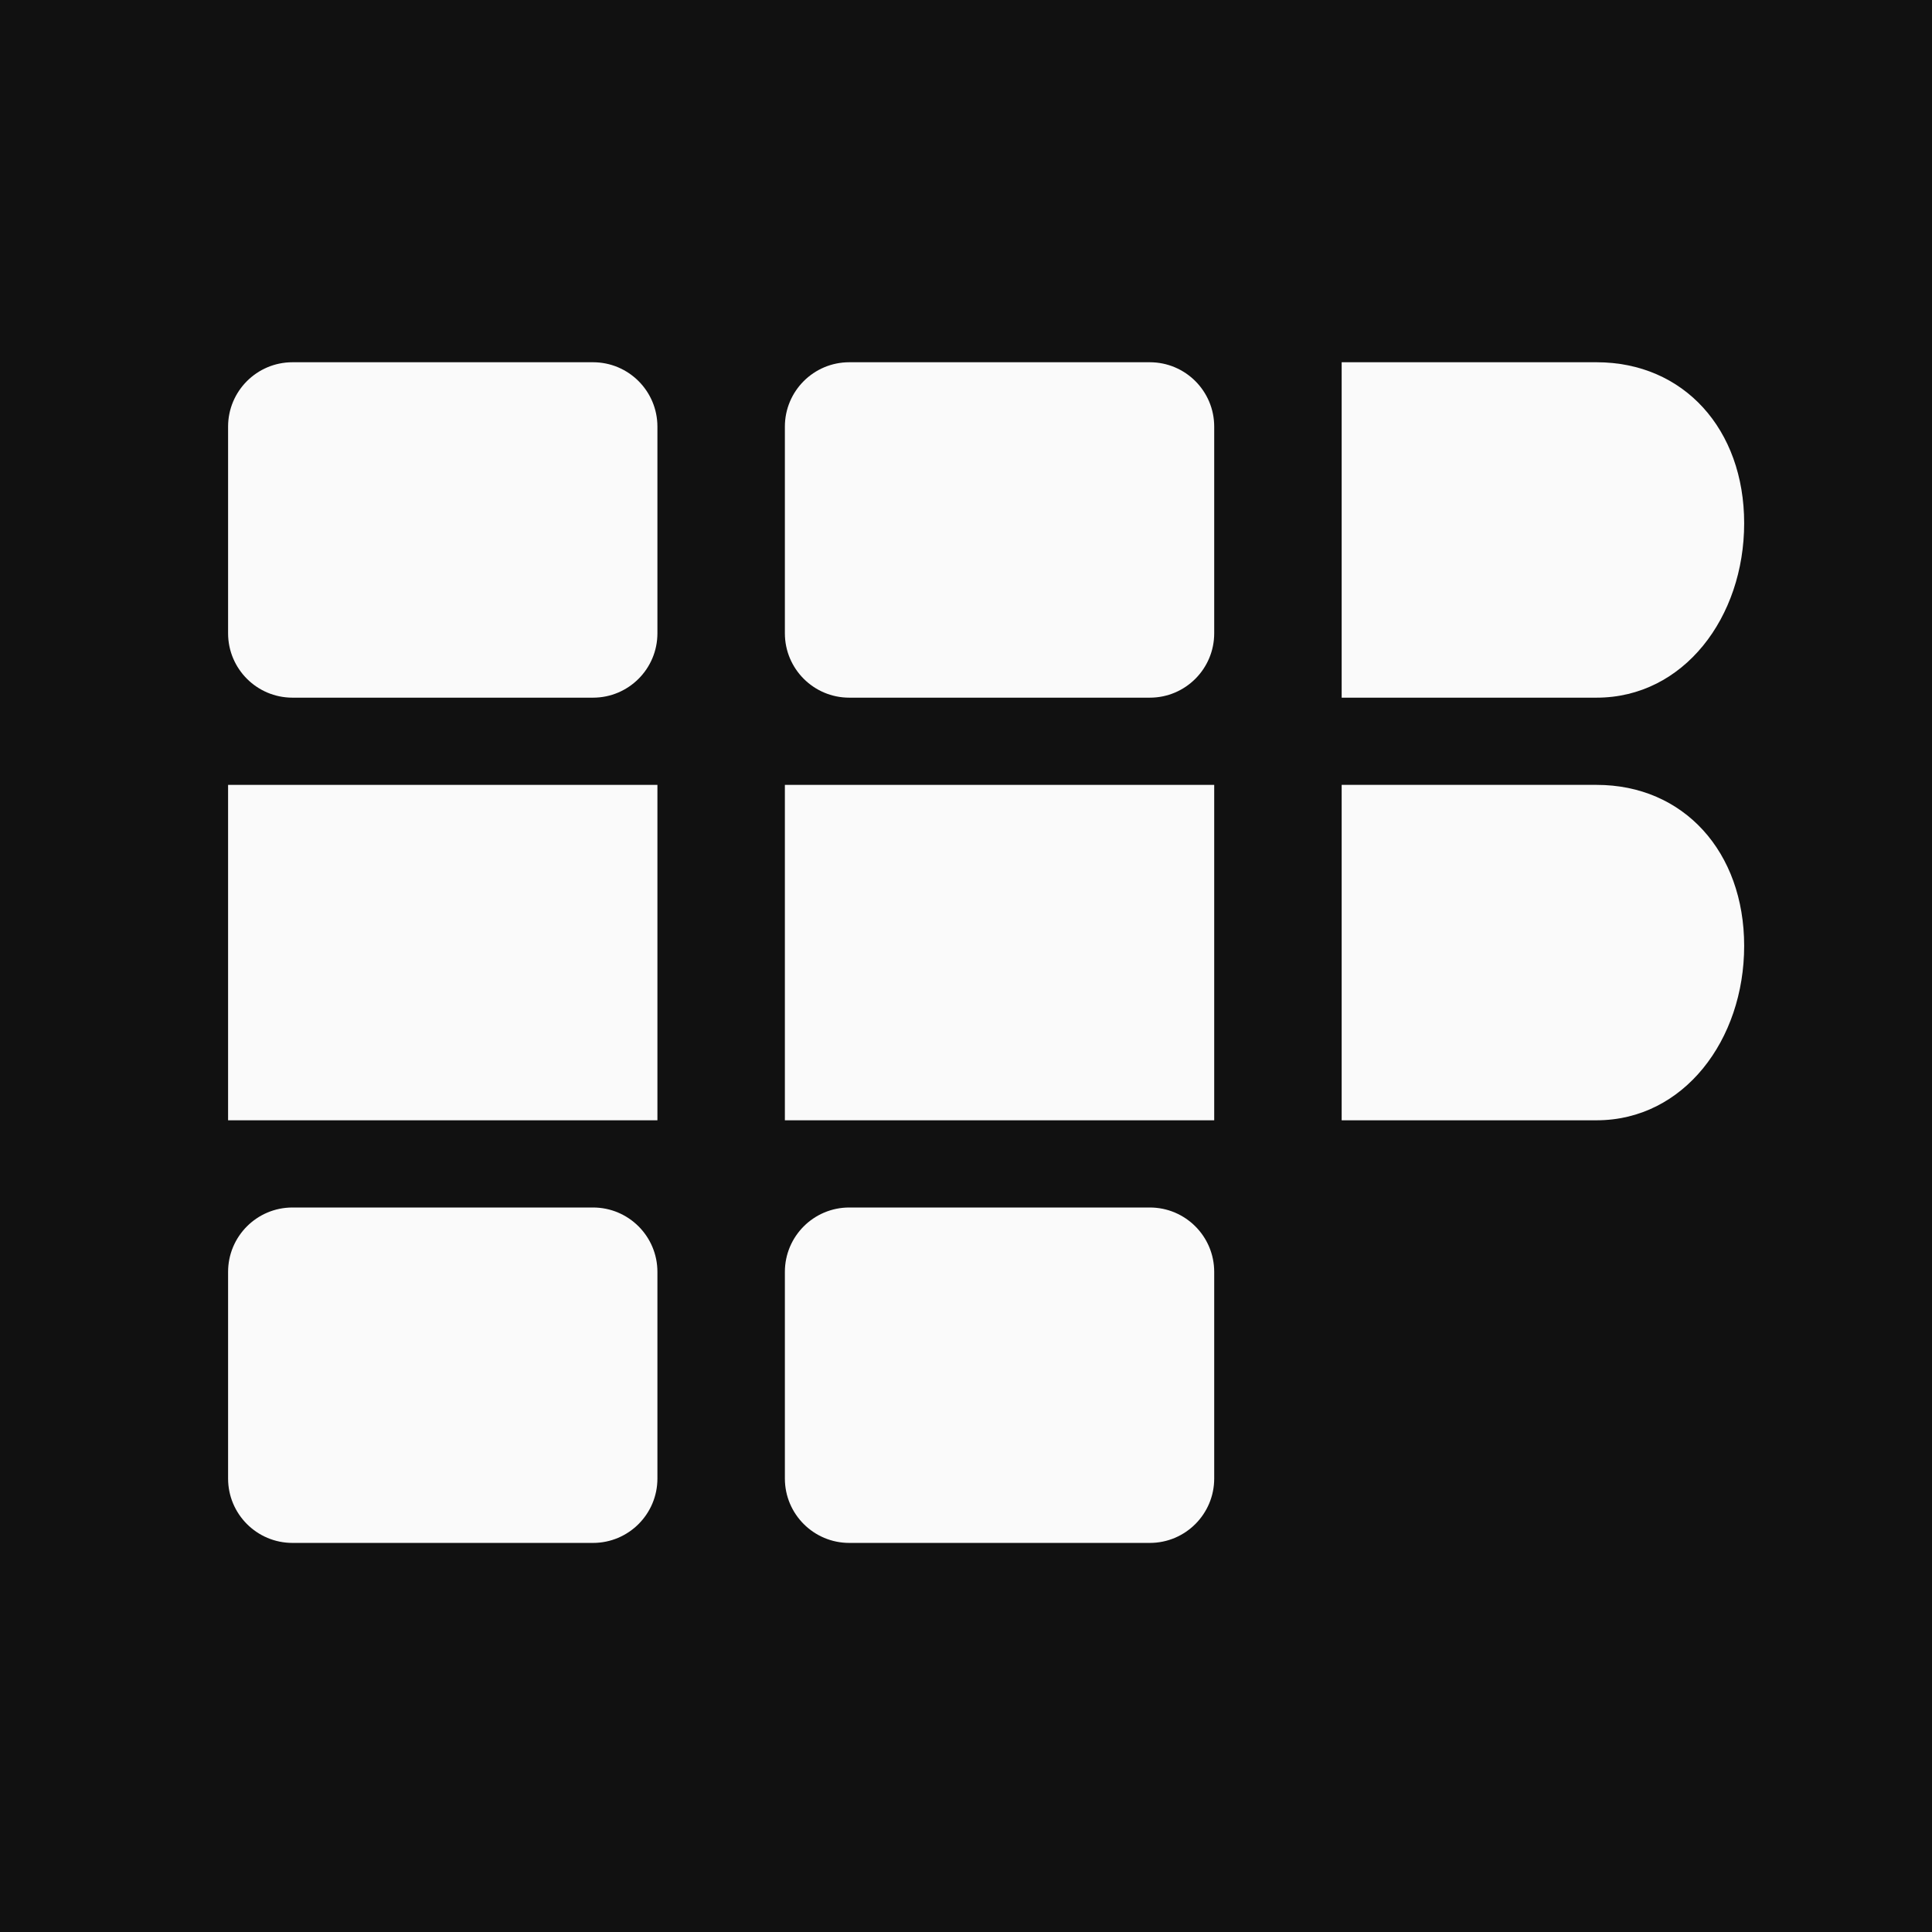
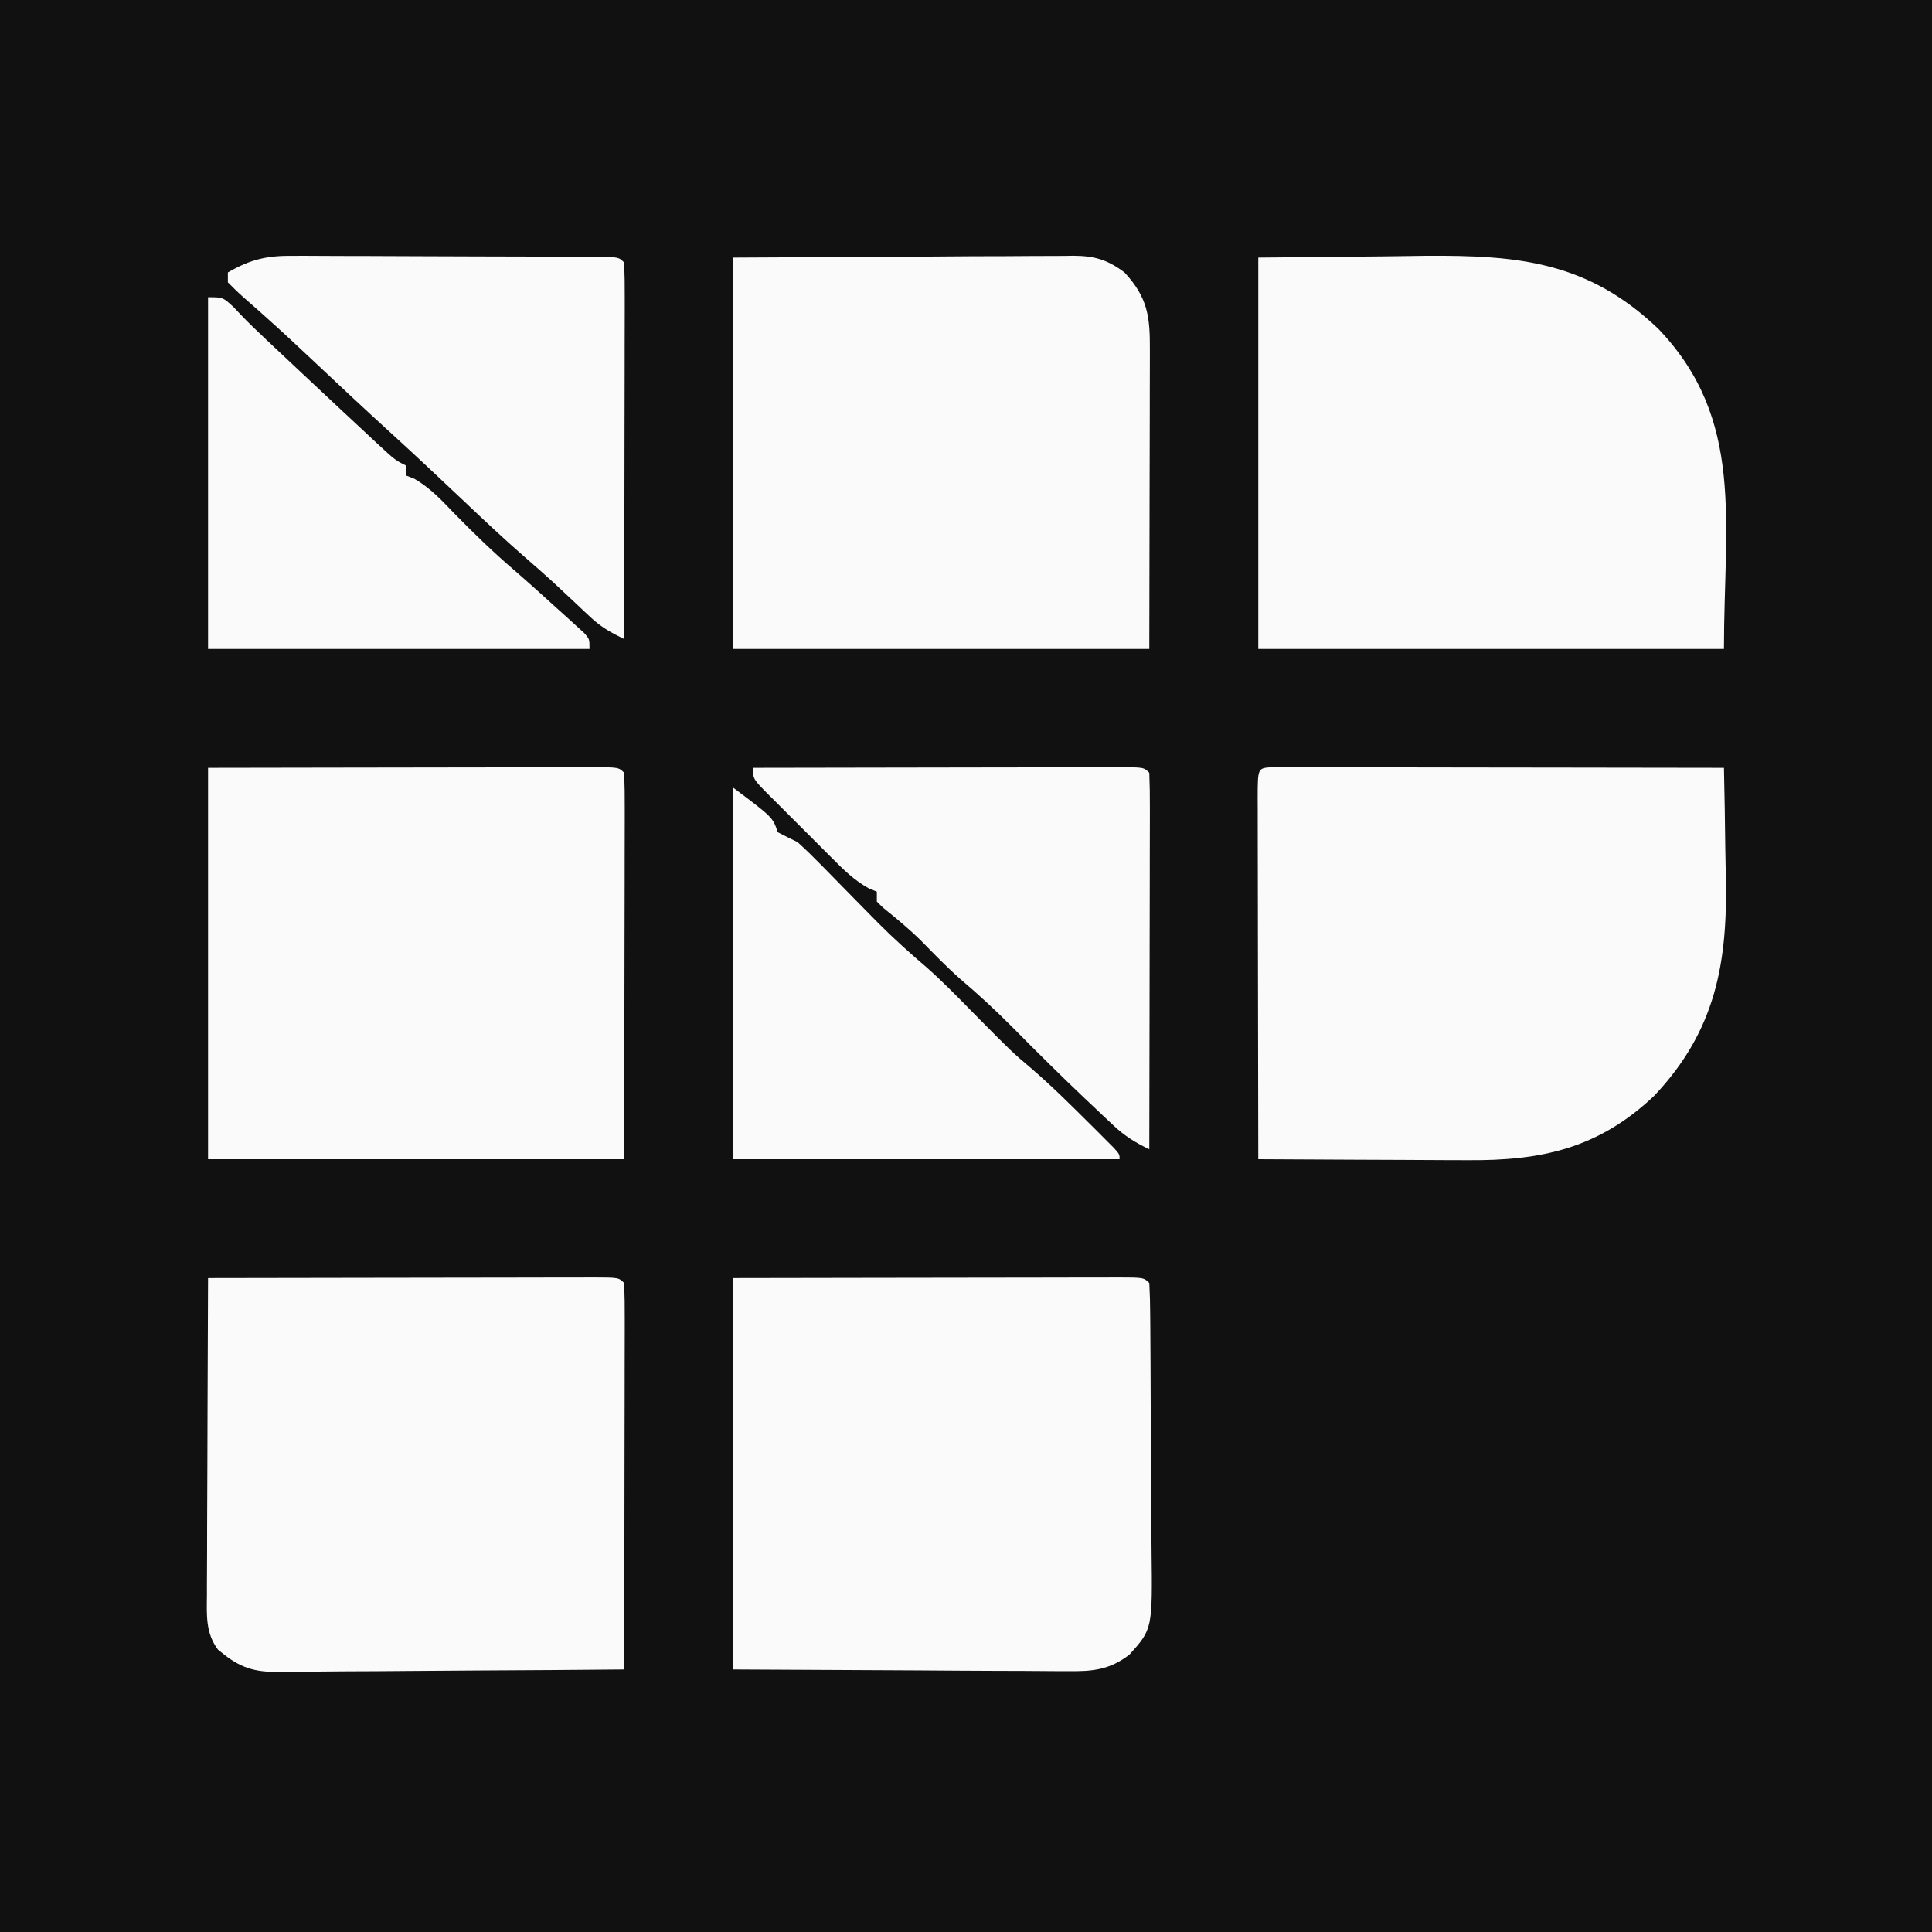
- <svg xmlns="http://www.w3.org/2000/svg" viewBox="0 0 1440 1440">
-   <rect width="1440" height="1440" fill="#111111" />
-   <g fill="#fafafa">
-     <rect x="170" y="270" width="320" height="250" rx="48" />
-     <rect x="585" y="270" width="320" height="250" rx="48" />
-     <path d="M1000 270 H1190 C1255 270 1300 320 1300 390 C1300 460 1255 520 1190 520 H1000 V270 Z" />
-     <rect x="170" y="585" width="320" height="250" />
-     <rect x="585" y="585" width="320" height="250" />
-     <path d="M1000 585 H1190 C1255 585 1300 635 1300 705 C1300 775 1255 835 1190 835 H1000 V585 Z" />
-     <rect x="170" y="900" width="320" height="250" rx="48" />
-     <rect x="585" y="900" width="320" height="250" rx="48" />
+ <svg xmlns="http://www.w3.org/2000/svg" viewBox="-42 -52 390 390">
+   <rect x="-42" y="-52" width="390" height="390" fill="#111111" />
+   <g fill="#FAFAFA">
+     <path d="M0 0 C0.356 -0.001 0.356 -0.001 2.155 -0.006 C4.488 -0.009 6.82 0.009 9.153 0.028 C10.779 0.031 12.404 0.033 14.03 0.034 C17.427 0.039 20.824 0.053 24.22 0.075 C28.583 0.104 32.945 0.114 37.308 0.119 C40.66 0.123 44.011 0.133 47.363 0.145 C48.973 0.15 50.582 0.155 52.192 0.159 C54.433 0.166 56.673 0.179 58.914 0.195 C59.584 0.196 60.253 0.198 60.943 0.199 C65.519 0.242 65.519 0.242 66.634 1.356 C66.728 3.729 66.759 6.073 66.747 8.447 C66.747 9.188 66.747 9.929 66.748 10.693 C66.747 13.155 66.739 15.617 66.731 18.079 C66.729 19.782 66.728 21.484 66.727 23.187 C66.723 27.676 66.713 32.166 66.702 36.656 C66.692 41.234 66.687 45.812 66.682 50.39 C66.672 59.379 66.655 68.368 66.634 77.356 C64.069 76.109 61.979 74.96 59.899 73.001 C59.407 72.543 58.914 72.084 58.407 71.612 C57.904 71.136 57.402 70.66 56.884 70.169 C55.89 69.237 54.895 68.306 53.899 67.376 C53.379 66.89 52.858 66.404 52.322 65.903 C50.494 64.229 48.631 62.602 46.759 60.978 C42.529 57.295 38.451 53.467 34.384 49.606 C29.477 44.968 24.563 40.341 19.571 35.794 C14.169 30.872 8.839 25.873 3.52 20.861 C0.432 17.957 -2.667 15.069 -5.831 12.247 C-6.349 11.785 -6.866 11.323 -7.399 10.847 C-8.352 10.001 -9.308 9.16 -10.269 8.325 C-11.338 7.375 -12.358 6.371 -13.366 5.356 C-13.366 4.696 -13.366 4.036 -13.366 3.356 C-8.707 0.645 -5.346 -0.075 0 0 Z " transform="translate(17.36646,-0.3564453)" />
+     <path d="M0 0 C12.107 -0.062 24.214 -0.124 36.688 -0.188 C40.505 -0.215 44.323 -0.242 48.257 -0.27 C52.931 -0.284 52.931 -0.284 55.122 -0.286 C56.647 -0.291 58.172 -0.301 59.696 -0.317 C62.011 -0.339 64.325 -0.342 66.639 -0.341 C67.315 -0.351 67.99 -0.362 68.686 -0.373 C72.971 -0.345 75.57 0.435 79 3 C83.682 8.072 84.153 11.908 84.114 18.604 C84.114 19.269 84.114 19.934 84.114 20.618 C84.113 22.761 84.106 24.904 84.098 27.047 C84.096 28.373 84.095 29.7 84.095 31.026 C84.089 35.934 84.075 40.842 84.062 45.75 C84.042 56.722 84.021 67.695 84 79 C56.28 79 28.56 79 0 79 C0 52.93 0 26.86 0 0 Z " transform="translate(106,0)" />
+     <path d="M0 0 C8.456 -0.083 16.912 -0.165 25.625 -0.25 C28.265 -0.286 30.904 -0.323 33.624 -0.36 C52.559 -0.513 66.559 0.836 80.75 14.375 C98.266 32.683 94 53.305 94 79 C62.98 79 31.96 79 0 79 C0 52.93 0 26.86 0 0 Z " transform="translate(212,0)" />
+     <path d="M0 0 C3 0 3 0 5.188 2.027 C5.403 2.257 5.403 2.257 6.496 3.417 C8.19 5.2 9.958 6.882 11.75 8.566 C12.435 9.212 13.12 9.857 13.826 10.521 C14.543 11.195 15.261 11.868 16 12.562 C16.744 13.261 17.488 13.96 18.254 14.68 C20.501 16.788 22.75 18.895 25 21 C25.669 21.626 26.338 22.252 27.027 22.897 C28.828 24.581 30.632 26.26 32.438 27.938 C32.706 28.188 32.706 28.188 34.064 29.457 C37.767 32.884 37.767 32.884 40 34 C40 34.66 40 35.32 40 36 C40.541 36.213 41.083 36.425 41.641 36.645 C44.881 38.506 47.174 41.007 49.75 43.688 C53.636 47.652 57.557 51.463 61.777 55.074 C64.894 57.774 67.951 60.536 71 63.312 C71.589 63.841 72.178 64.37 72.785 64.914 C73.33 65.413 73.876 65.912 74.438 66.426 C74.684 66.65 74.684 66.65 75.934 67.782 C77 69 77 69 77 71 C51.59 71 26.18 71 0 71 C0 47.57 0 24.14 0 0 Z " transform="translate(0,8)" />
+     <path d="M0 0 C20.674 -0.04 20.674 -0.04 29.455 -0.049 C35.458 -0.055 41.46 -0.062 47.463 -0.075 C52.3 -0.086 57.137 -0.092 61.974 -0.095 C63.824 -0.097 65.673 -0.1 67.523 -0.106 C70.104 -0.113 72.686 -0.114 75.267 -0.114 C76.04 -0.117 76.812 -0.121 77.608 -0.124 C82.886 -0.114 82.886 -0.114 84 1 C84.095 3.434 84.126 5.839 84.114 8.274 C84.114 9.047 84.114 9.82 84.114 10.617 C84.113 13.131 84.106 15.646 84.098 18.16 C84.096 19.708 84.095 21.256 84.095 22.804 C84.089 28.557 84.075 34.31 84.062 40.062 C84.042 52.912 84.021 65.761 84 79 C56.28 79 28.56 79 0 79 C0 52.93 0 26.86 0 0 Z " transform="translate(0,103)" />
+     <path d="M0 0 C10.283 -0.023 20.566 -0.041 30.849 -0.052 C35.623 -0.057 40.398 -0.064 45.172 -0.075 C49.776 -0.086 54.379 -0.092 58.983 -0.095 C60.743 -0.097 62.503 -0.1 64.264 -0.106 C66.721 -0.113 69.178 -0.114 71.635 -0.114 C72.002 -0.115 72.002 -0.115 73.862 -0.124 C78.886 -0.114 78.886 -0.114 80 1 C80.095 3.373 80.126 5.717 80.114 8.09 C80.114 8.832 80.114 9.573 80.114 10.337 C80.113 12.799 80.105 15.261 80.098 17.723 C80.096 19.425 80.094 21.128 80.093 22.83 C80.09 27.32 80.08 31.81 80.069 36.299 C80.058 40.877 80.054 45.455 80.049 50.033 C80.038 59.022 80.021 68.011 80 77 C77.202 75.647 75.054 74.332 72.785 72.199 C72.188 71.64 71.59 71.082 70.975 70.506 C70.344 69.906 69.713 69.306 69.062 68.688 C68.404 68.067 67.745 67.447 67.066 66.808 C62.094 62.104 57.247 57.284 52.435 52.416 C49.027 48.982 45.518 45.741 41.828 42.609 C39.071 40.182 36.535 37.547 33.965 34.926 C31.519 32.529 28.924 30.363 26.25 28.227 C25.838 27.822 25.425 27.417 25 27 C25 26.34 25 25.68 25 25 C24.443 24.767 23.886 24.535 23.312 24.295 C20.447 22.69 18.307 20.593 16.016 18.281 C15.555 17.823 15.095 17.364 14.62 16.892 C13.653 15.926 12.688 14.958 11.726 13.987 C10.248 12.498 8.759 11.02 7.27 9.543 C6.33 8.602 5.391 7.661 4.453 6.719 C4.006 6.276 3.56 5.833 3.099 5.377 C0 2.23 0 2.23 0 0 Z " transform="translate(110,103)" />
+     <path d="M0 0 C0.685 0.001 1.37 0.002 2.075 0.003 C2.859 0.001 3.643 0 4.451 -0.001 C5.317 0.002 6.183 0.006 7.075 0.01 C7.529 0.009 7.529 0.009 9.824 0.009 C12.838 0.01 15.852 0.018 18.866 0.025 C20.95 0.027 23.033 0.029 25.117 0.03 C30.613 0.034 36.109 0.043 41.604 0.054 C47.208 0.065 52.811 0.069 58.415 0.074 C69.418 0.085 80.421 0.102 91.425 0.123 C91.55 5.563 91.64 11.003 91.699 16.444 C91.724 18.288 91.758 20.133 91.802 21.977 C92.204 39.4 89.795 53.173 77.327 66.338 C66.123 76.949 54.577 79.454 39.612 79.318 C38.39 79.315 37.169 79.312 35.947 79.31 C32.758 79.302 29.569 79.283 26.379 79.26 C23.114 79.24 19.85 79.231 16.585 79.221 C10.198 79.199 3.811 79.165 -2.575 79.123 C-2.599 68.97 -2.616 58.818 -2.627 48.665 C-2.633 43.951 -2.64 39.237 -2.651 34.524 C-2.662 29.978 -2.668 25.433 -2.67 20.888 C-2.672 19.15 -2.676 17.412 -2.681 15.674 C-2.688 13.248 -2.689 10.823 -2.689 8.397 C-2.693 7.671 -2.696 6.945 -2.7 6.197 C-2.687 0.21 -2.687 0.21 0 0 Z " transform="translate(214.5755,102.877)" />
+     <path d="M0 0 C8 6 8 6 9 9 C10.325 9.682 11.66 10.346 13 11 C14.542 12.391 16.032 13.84 17.484 15.324 C17.694 15.536 17.694 15.536 18.755 16.611 C20.092 17.965 21.421 19.326 22.75 20.688 C24.491 22.466 26.236 24.241 27.984 26.012 C28.412 26.445 28.84 26.879 29.281 27.326 C32.431 30.49 35.721 33.433 39.11 36.335 C42.398 39.231 45.434 42.373 48.5 45.5 C56.306 53.39 56.306 53.39 60.062 56.562 C64.055 59.994 67.774 63.66 71.5 67.375 C72.137 68.007 72.774 68.64 73.43 69.291 C74.02 69.884 74.611 70.476 75.219 71.086 C75.754 71.623 76.29 72.159 76.842 72.712 C78 74 78 74 78 75 C52.26 75 26.52 75 0 75 C0 50.25 0 25.5 0 0 Z " transform="translate(106,107)" />
+     <path d="M0 0 C10.805 -0.023 21.609 -0.041 32.414 -0.052 C37.43 -0.057 42.447 -0.064 47.463 -0.075 C52.3 -0.086 57.137 -0.092 61.974 -0.095 C63.824 -0.097 65.673 -0.1 67.523 -0.106 C70.104 -0.113 72.686 -0.114 75.267 -0.114 C76.04 -0.117 76.812 -0.121 77.608 -0.124 C82.886 -0.114 82.886 -0.114 84 1 C84.095 3.434 84.126 5.839 84.114 8.274 C84.114 9.035 84.114 9.796 84.114 10.58 C84.113 13.106 84.105 15.633 84.098 18.16 C84.096 19.908 84.094 21.655 84.093 23.402 C84.09 28.01 84.08 32.618 84.069 37.227 C84.058 41.925 84.054 46.624 84.049 51.322 C84.038 60.548 84.021 69.774 84 79 C74.195 79.093 64.389 79.164 54.583 79.207 C50.03 79.228 45.477 79.256 40.923 79.302 C36.527 79.345 32.131 79.369 27.735 79.38 C26.06 79.387 24.384 79.401 22.709 79.423 C20.358 79.452 18.009 79.456 15.658 79.454 C14.969 79.468 14.28 79.483 13.57 79.498 C8.535 79.455 5.875 78.253 2 75 C-0.509 71.654 -0.272 68.056 -0.227 64.028 C-0.227 63.335 -0.228 62.642 -0.228 61.928 C-0.227 59.645 -0.211 57.362 -0.195 55.078 C-0.192 53.492 -0.189 51.906 -0.187 50.32 C-0.179 46.151 -0.159 41.982 -0.137 37.812 C-0.117 33.556 -0.108 29.299 -0.098 25.043 C-0.076 16.695 -0.042 8.348 0 0 Z " transform="translate(0,206)" />
+     <path d="M0 0 C20.674 -0.04 20.674 -0.04 29.455 -0.049 C35.458 -0.055 41.46 -0.062 47.463 -0.075 C52.3 -0.086 57.137 -0.092 61.974 -0.095 C63.824 -0.097 65.673 -0.1 67.523 -0.106 C70.104 -0.113 72.686 -0.114 75.267 -0.114 C76.04 -0.117 76.812 -0.121 77.608 -0.124 C82.886 -0.114 82.886 -0.114 84 1 C84.116 3.056 84.168 5.079 84.177 7.137 C84.184 7.778 84.19 8.419 84.197 9.079 C84.217 11.21 84.228 13.341 84.238 15.473 C84.242 16.201 84.246 16.929 84.251 17.68 C84.272 21.54 84.286 25.401 84.295 29.261 C84.306 33.237 84.341 37.212 84.38 41.188 C84.407 44.253 84.415 47.318 84.418 50.384 C84.423 51.848 84.435 53.312 84.453 54.777 C84.645 70.828 84.645 70.828 80 76 C75.972 79.109 72.473 79.418 67.548 79.341 C67.176 79.341 67.176 79.341 65.293 79.342 C62.897 79.339 60.501 79.317 58.105 79.293 C56.621 79.289 55.137 79.285 53.653 79.284 C48.164 79.268 42.676 79.226 37.188 79.188 C24.916 79.126 12.644 79.064 0 79 C0 52.93 0 26.86 0 0 Z " transform="translate(106,206)" />
  </g>
</svg>
